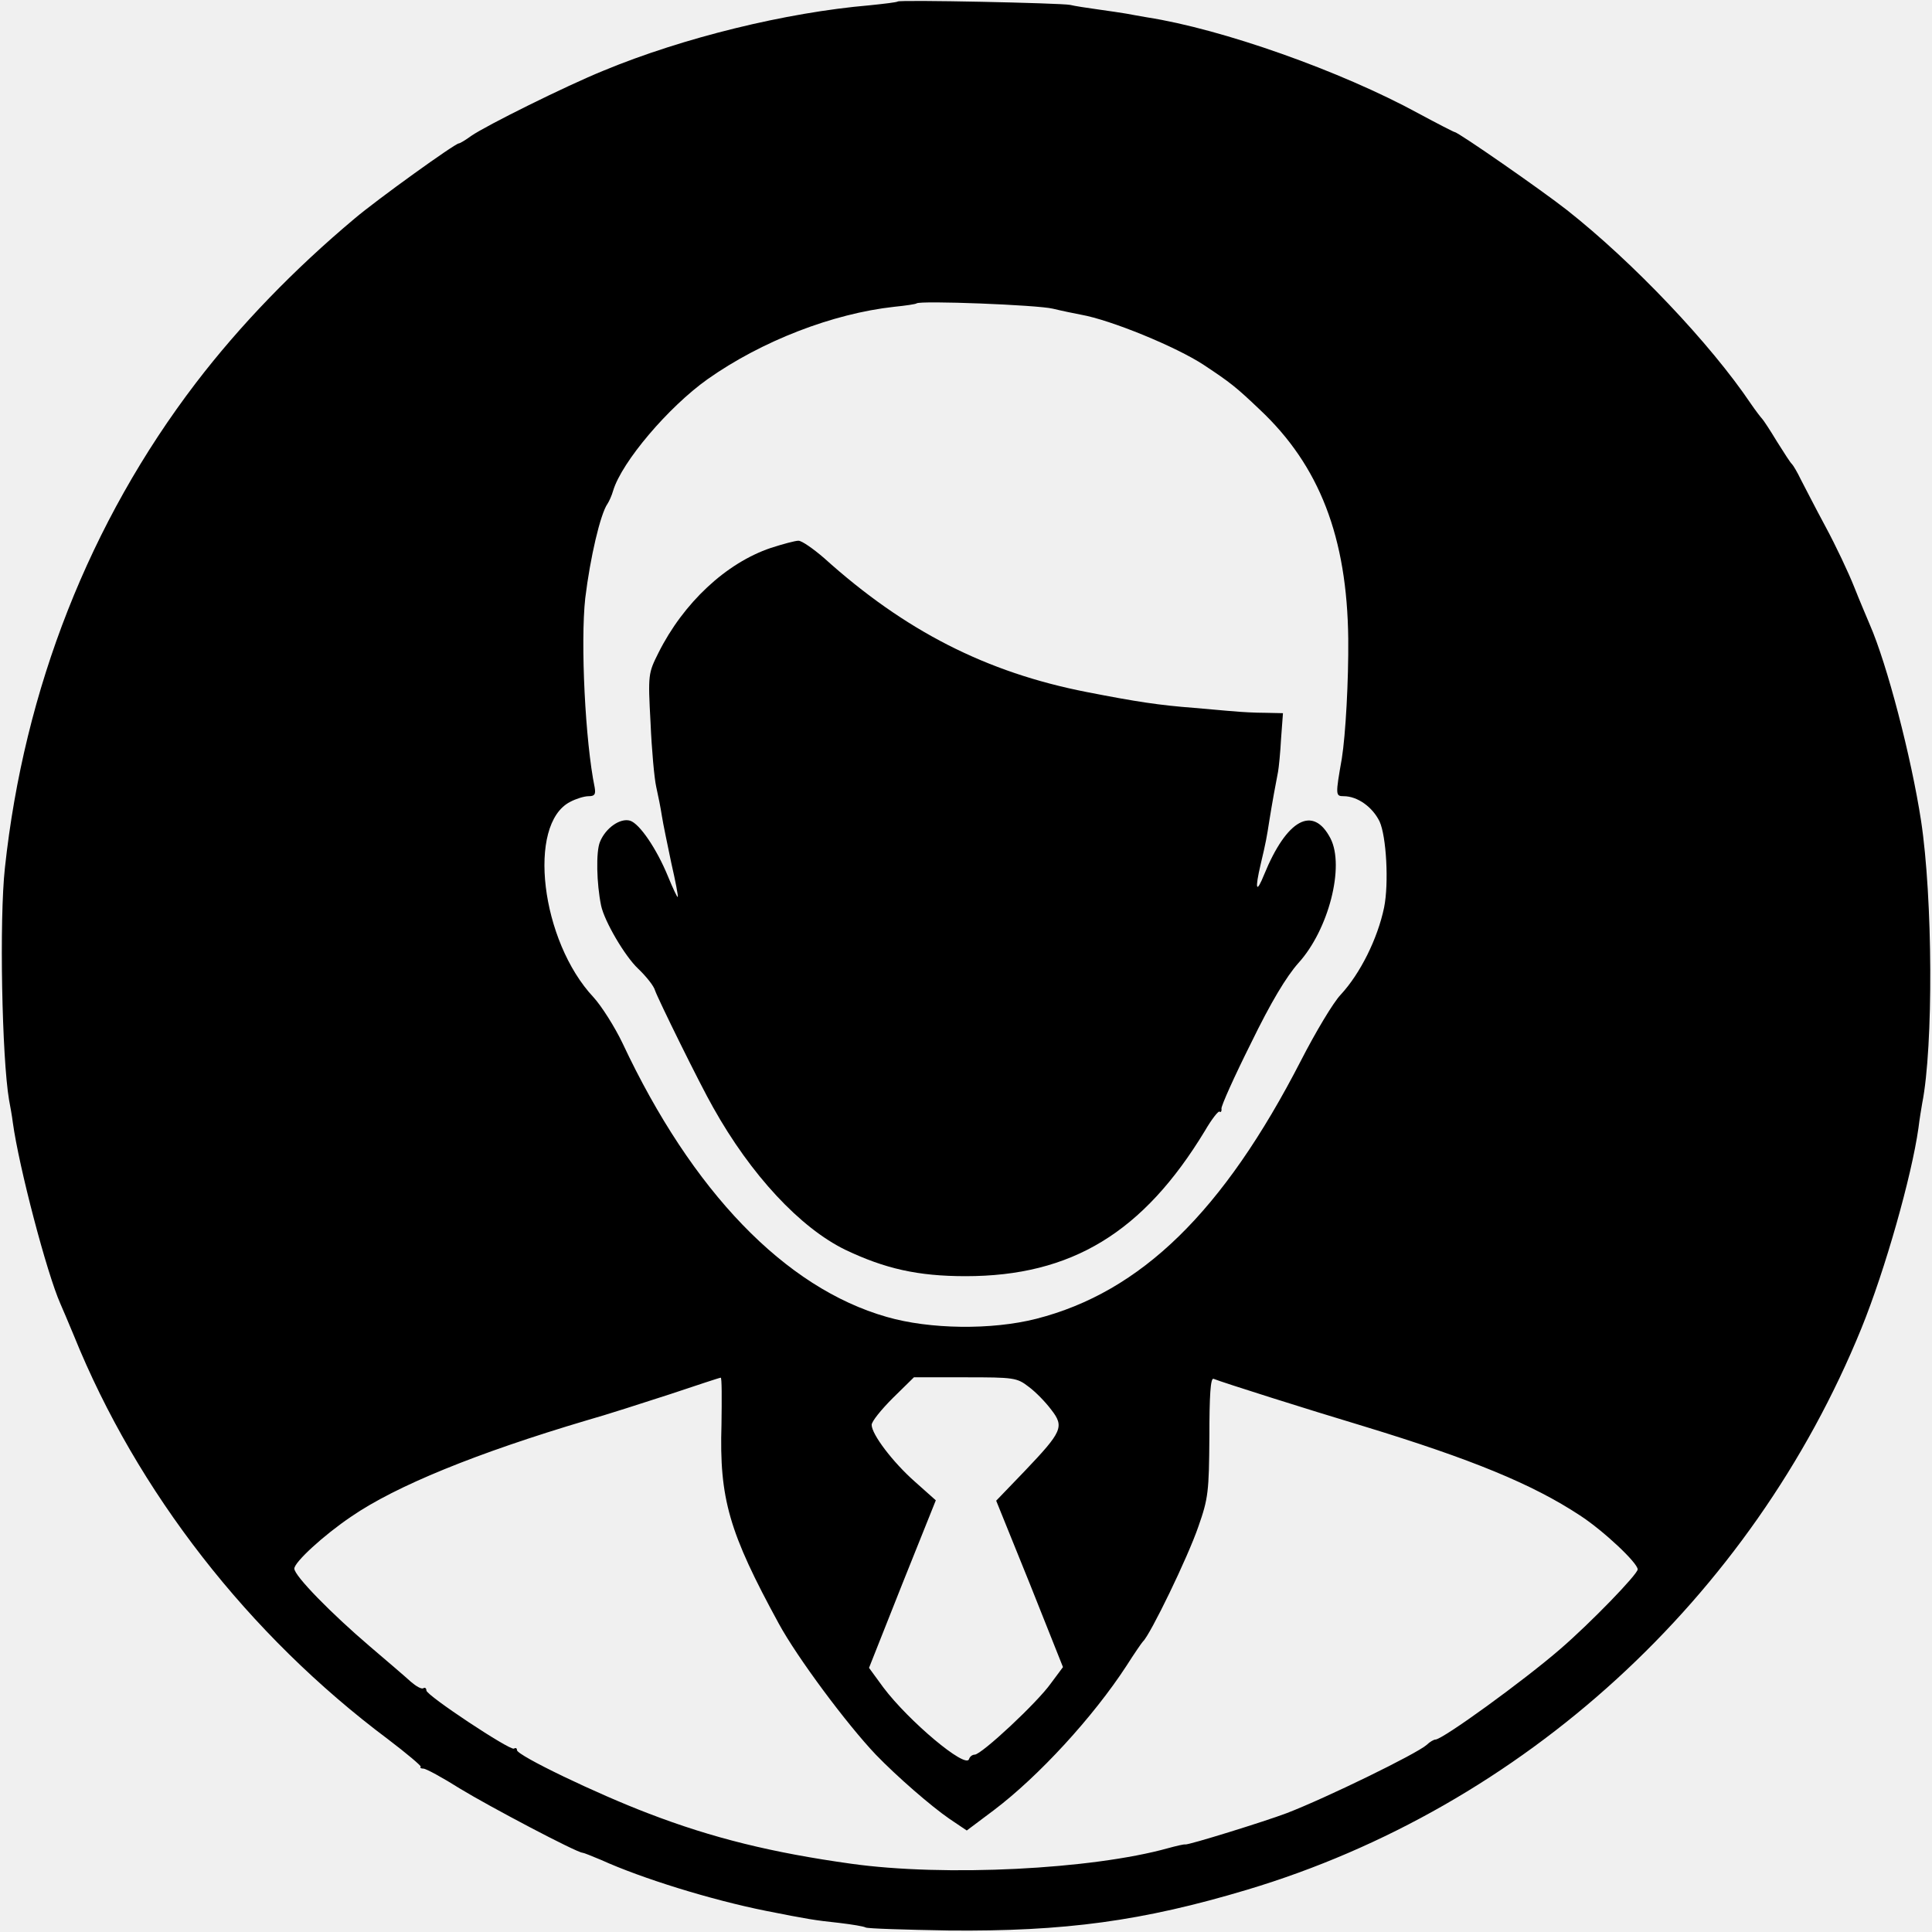
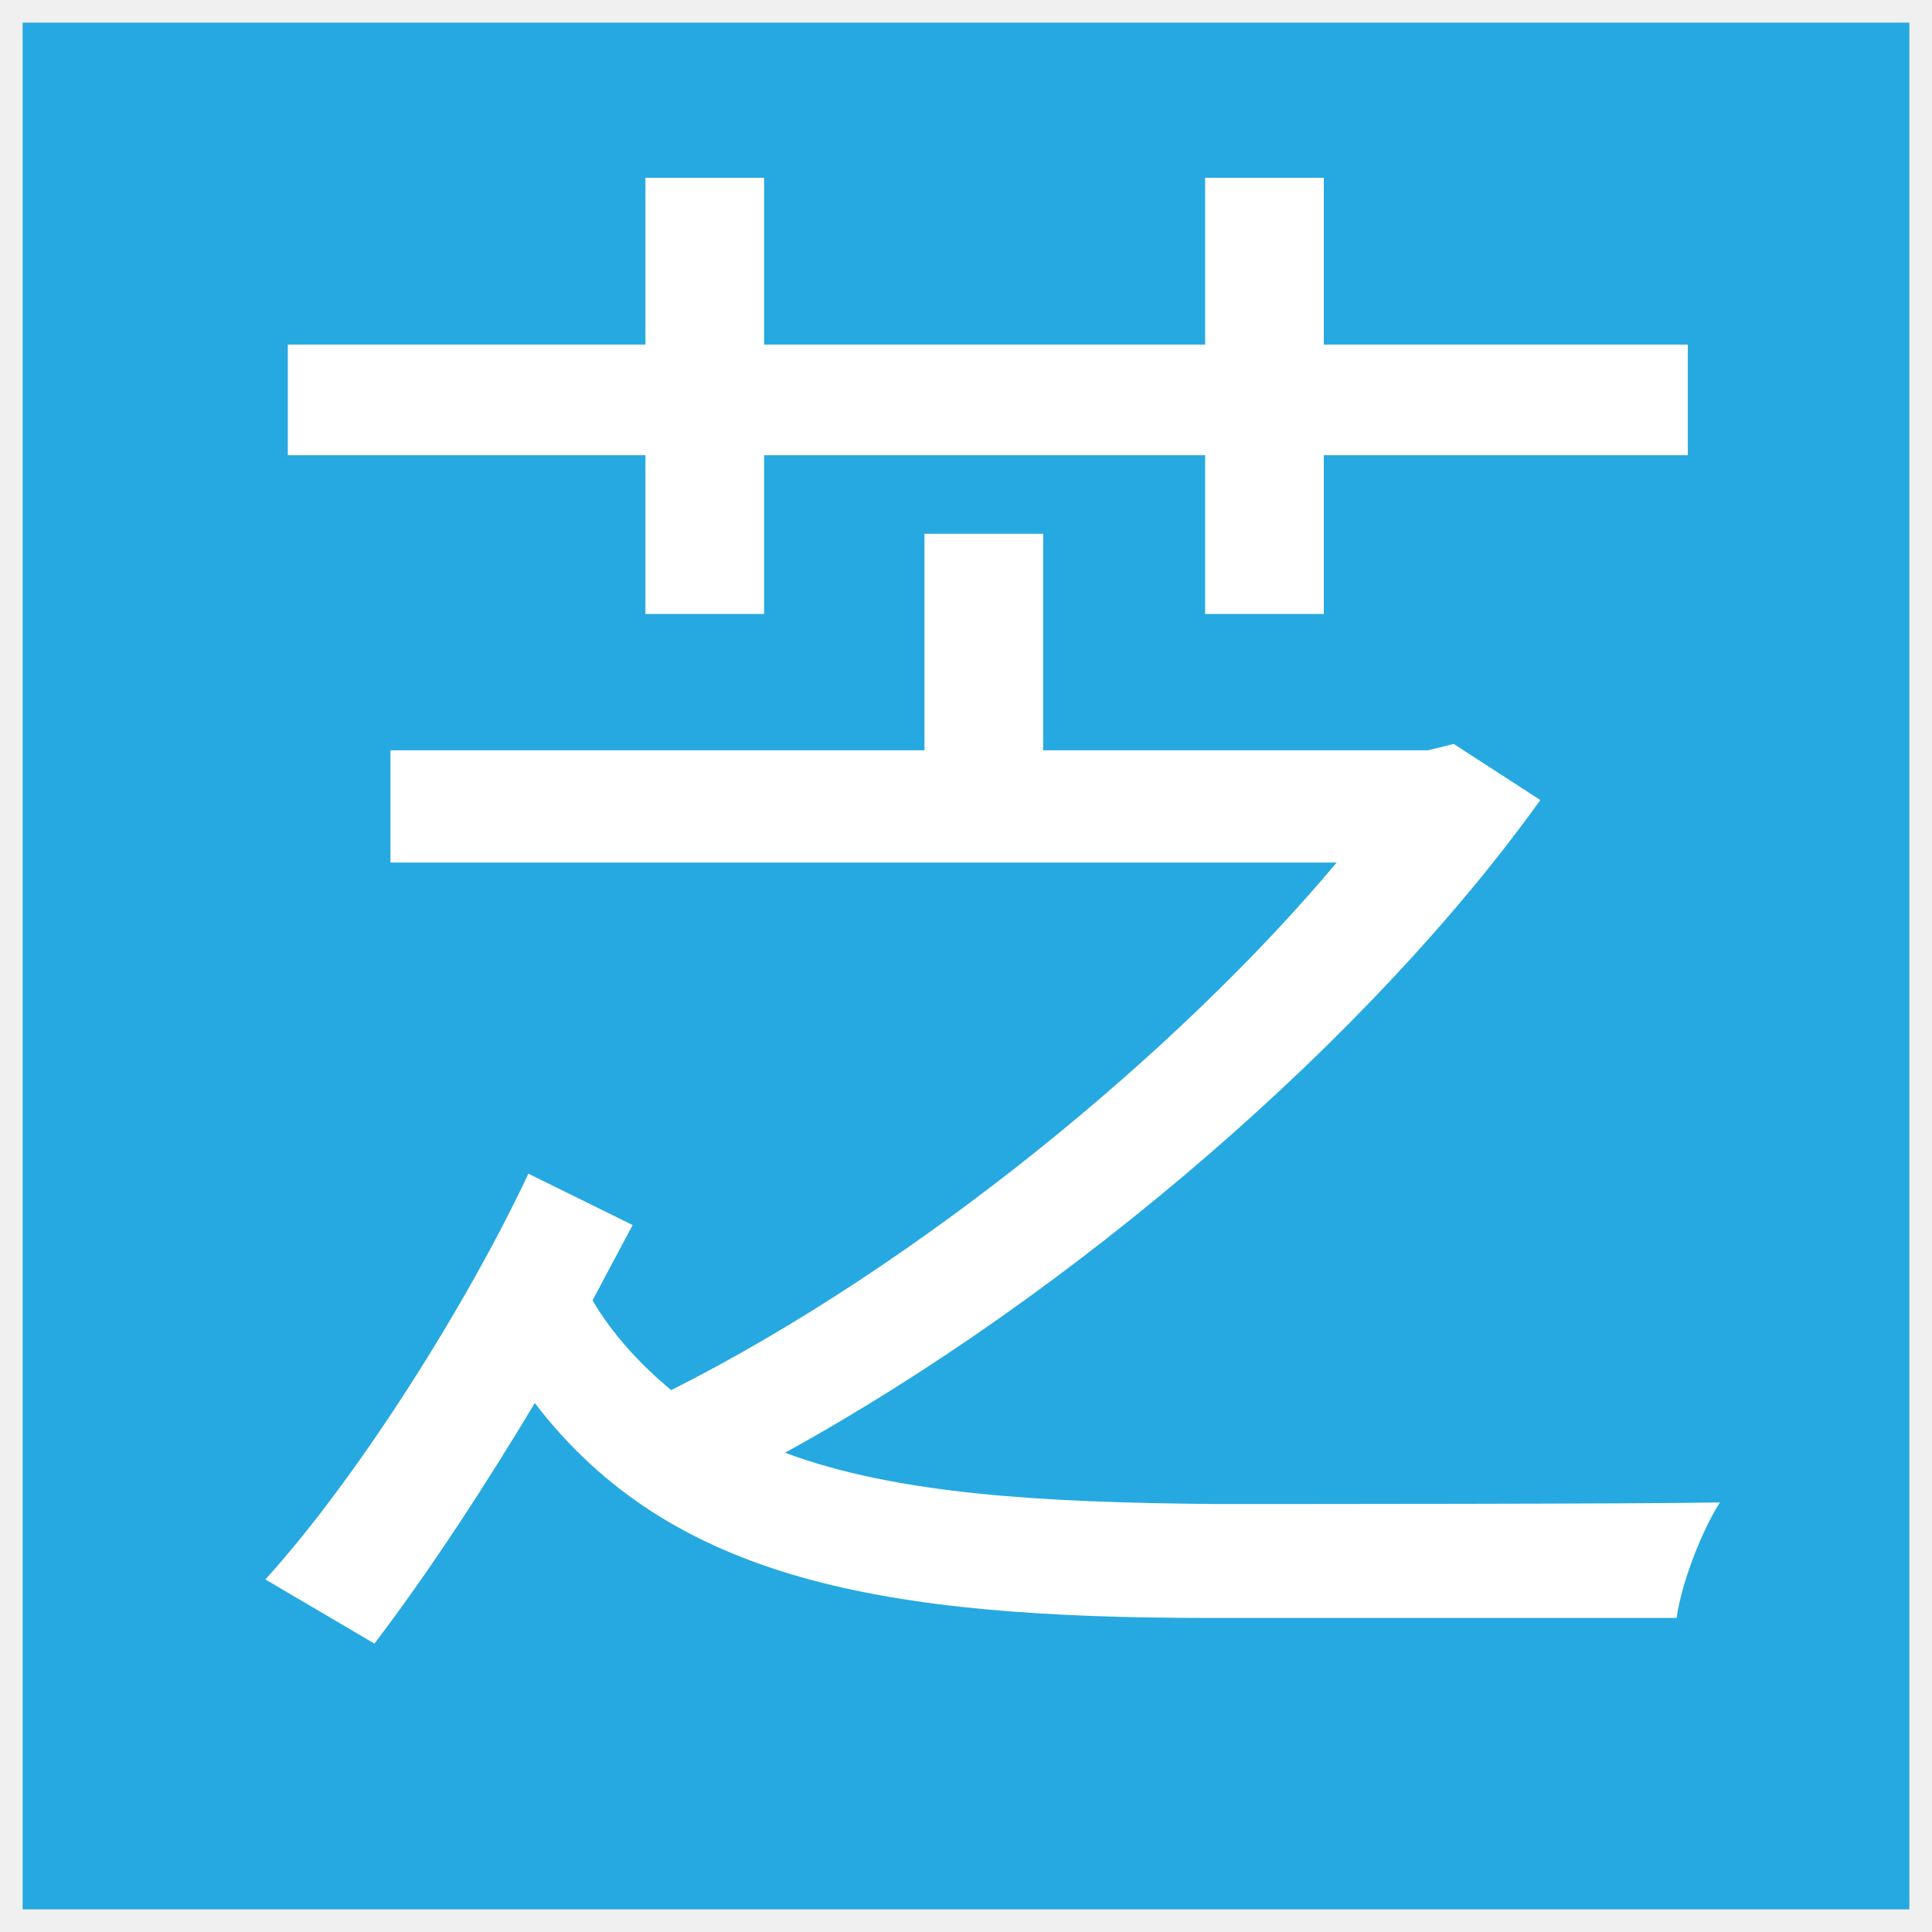
- <svg xmlns="http://www.w3.org/2000/svg" version="1.0" width="512pt" height="512pt" viewBox="0 0 512 512" preserveAspectRatio="xMidYMid meet">
-   <g transform="translate(0,512) scale(0.1,-0.1)" fill="#000000" stroke="none">
-     <path d="M2379 5116 c-2 -2 -35 -6 -74 -10 -222 -19 -495 -86 -705 -173 -101 -41 -312 -146 -351 -173 -15 -11 -30 -20 -33 -20 -10 0 -217 -149 -276 -199 -161 -135 -304 -283 -421 -436 -281 -368 -455 -810 -506 -1285 -15 -136 -8 -503 11 -615 3 -16 8 -43 10 -60 16 -117 90 -399 126 -480 5 -11 21 -49 36 -85 167 -413 463 -793 832 -1069 50 -38 89 -71 87 -73 -3 -3 1 -5 7 -5 7 0 51 -24 97 -53 77 -47 310 -170 325 -170 3 0 25 -9 49 -19 108 -49 292 -106 437 -135 111 -22 129 -25 195 -32 33 -4 64 -9 69 -12 5 -3 104 -6 220 -8 308 -3 514 25 791 108 731 219 1337 773 1628 1488 63 155 133 403 151 530 3 25 8 54 10 66 30 151 28 545 -3 749 -26 169 -90 415 -136 520 -7 17 -26 61 -41 99 -15 38 -49 110 -76 160 -27 50 -56 107 -66 126 -9 19 -20 37 -23 40 -4 3 -21 30 -40 60 -18 30 -36 57 -39 60 -3 3 -17 21 -30 40 -107 159 -312 375 -487 513 -66 52 -289 207 -298 207 -2 0 -45 22 -95 49 -207 113 -521 224 -720 255 -19 3 -44 8 -56 10 -12 2 -45 7 -74 11 -29 4 -62 9 -74 12 -24 5 -452 14 -457 9z m411 -814 c25 -6 59 -13 75 -16 79 -14 252 -85 325 -133 71 -47 86 -59 148 -118 159 -149 232 -339 235 -608 1 -111 -7 -254 -17 -317 -17 -97 -17 -100 5 -100 36 0 76 -28 95 -67 18 -39 25 -164 12 -228 -17 -82 -63 -175 -115 -231 -20 -21 -67 -100 -105 -174 -206 -401 -424 -614 -702 -685 -118 -30 -282 -28 -396 5 -270 77 -516 333 -700 725 -21 44 -56 99 -77 122 -140 149 -177 459 -62 518 15 8 37 15 49 15 16 0 19 5 16 23 -25 121 -38 384 -25 502 13 107 40 223 59 250 4 6 11 21 15 35 23 76 146 221 250 295 143 101 331 174 495 192 30 3 57 7 59 9 9 8 320 -4 361 -14z m-878 -2957 c-6 -197 20 -286 152 -528 49 -90 180 -266 257 -347 57 -59 147 -137 195 -170 l46 -31 72 54 c119 90 263 247 351 382 21 33 41 62 44 65 19 17 119 223 147 305 26 74 28 92 29 238 0 109 3 156 11 153 28 -11 246 -80 399 -126 285 -87 446 -153 572 -236 63 -41 153 -126 153 -143 0 -13 -125 -142 -205 -211 -97 -84 -312 -240 -331 -240 -4 0 -15 -6 -23 -14 -27 -24 -267 -141 -371 -181 -58 -22 -261 -85 -269 -83 -3 1 -24 -4 -46 -10 -201 -56 -591 -76 -840 -41 -208 29 -367 68 -536 133 -137 52 -349 154 -349 168 0 5 -3 7 -8 4 -10 -6 -232 141 -232 154 0 6 -4 9 -8 6 -5 -3 -19 5 -33 17 -13 12 -62 54 -109 94 -102 87 -200 187 -200 206 0 17 77 88 151 138 118 81 331 168 624 255 50 14 149 46 220 69 72 24 132 44 135 44 3 1 3 -55 2 -124z m814 100 c19 -14 45 -41 60 -61 35 -45 29 -58 -70 -162 l-76 -79 89 -220 88 -221 -32 -43 c-36 -51 -184 -189 -202 -189 -6 0 -13 -5 -15 -12 -9 -26 -160 101 -227 190 l-38 52 88 222 89 222 -55 49 c-59 52 -115 126 -115 151 0 9 25 40 56 71 l56 55 136 0 c129 0 137 -1 168 -25z" />
-     <path d="M2043 3668 c-119 -40 -232 -146 -298 -278 -27 -54 -28 -57 -21 -185 3 -71 10 -148 15 -170 5 -22 12 -57 15 -77 3 -20 15 -77 25 -125 11 -48 19 -89 17 -90 -1 -2 -13 23 -26 55 -30 73 -75 139 -100 147 -26 8 -65 -19 -80 -56 -11 -26 -9 -111 3 -169 9 -42 63 -134 98 -167 21 -20 42 -46 45 -58 8 -23 119 -249 154 -310 100 -179 231 -319 350 -377 105 -50 192 -70 319 -70 281 0 471 116 634 385 18 31 36 54 39 51 3 -3 6 1 5 8 -1 7 34 85 78 173 53 109 94 177 126 213 80 88 123 256 85 330 -46 89 -116 51 -176 -96 -21 -52 -25 -40 -9 28 14 59 16 71 23 116 7 44 17 99 23 129 2 11 6 50 8 88 l5 67 -47 1 c-27 0 -64 2 -83 4 -19 1 -67 6 -105 9 -92 7 -152 16 -285 42 -266 52 -482 162 -696 355 -29 25 -59 46 -68 46 -9 0 -42 -9 -73 -19z" />
+ <svg xmlns="http://www.w3.org/2000/svg" version="1.1" id="Layer_1" x="0px" y="0px" width="512px" height="512px" viewBox="0 0 512 512" enable-background="new 0 0 512 512" xml:space="preserve">
+   <g>
+     <rect x="6" y="6" fill="#26A9E0" width="500" height="500" />
+     <text transform="matrix(1 0 0 1 49.0742 404.1152)" fill="#FFFFFF" font-family="'STHeitiTC-Medium'" font-size="425">芝</text>
  </g>
</svg>
